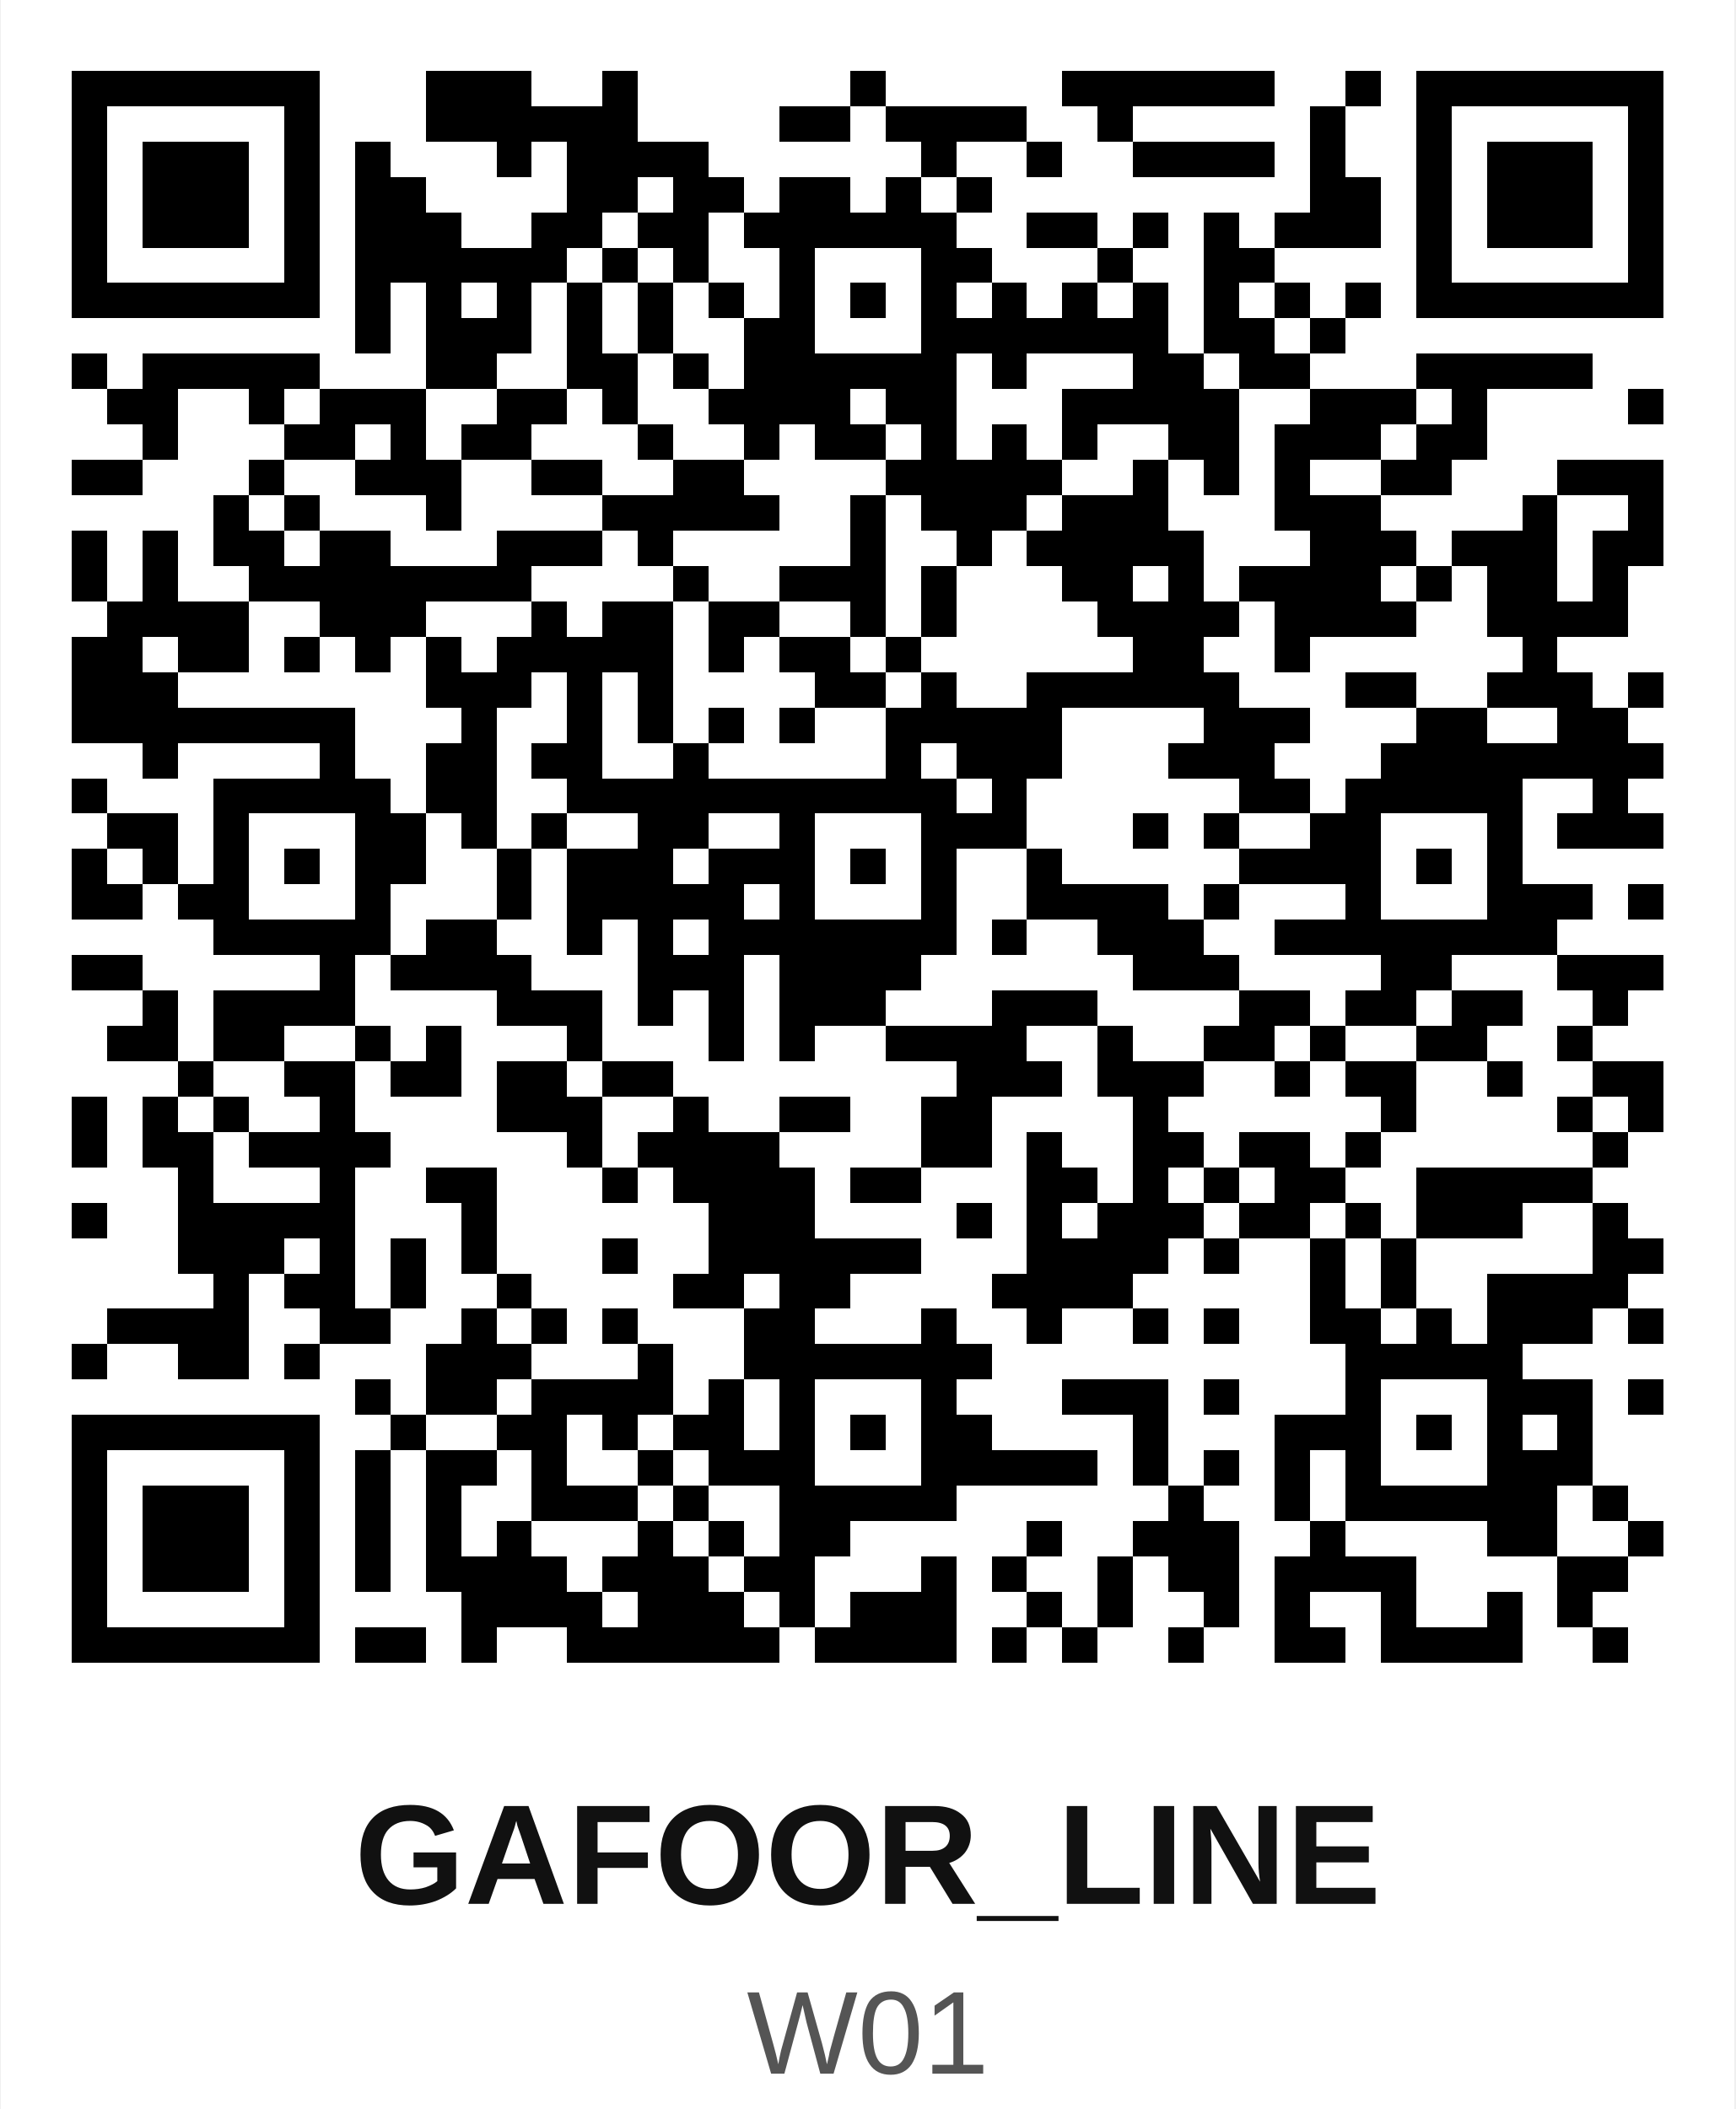
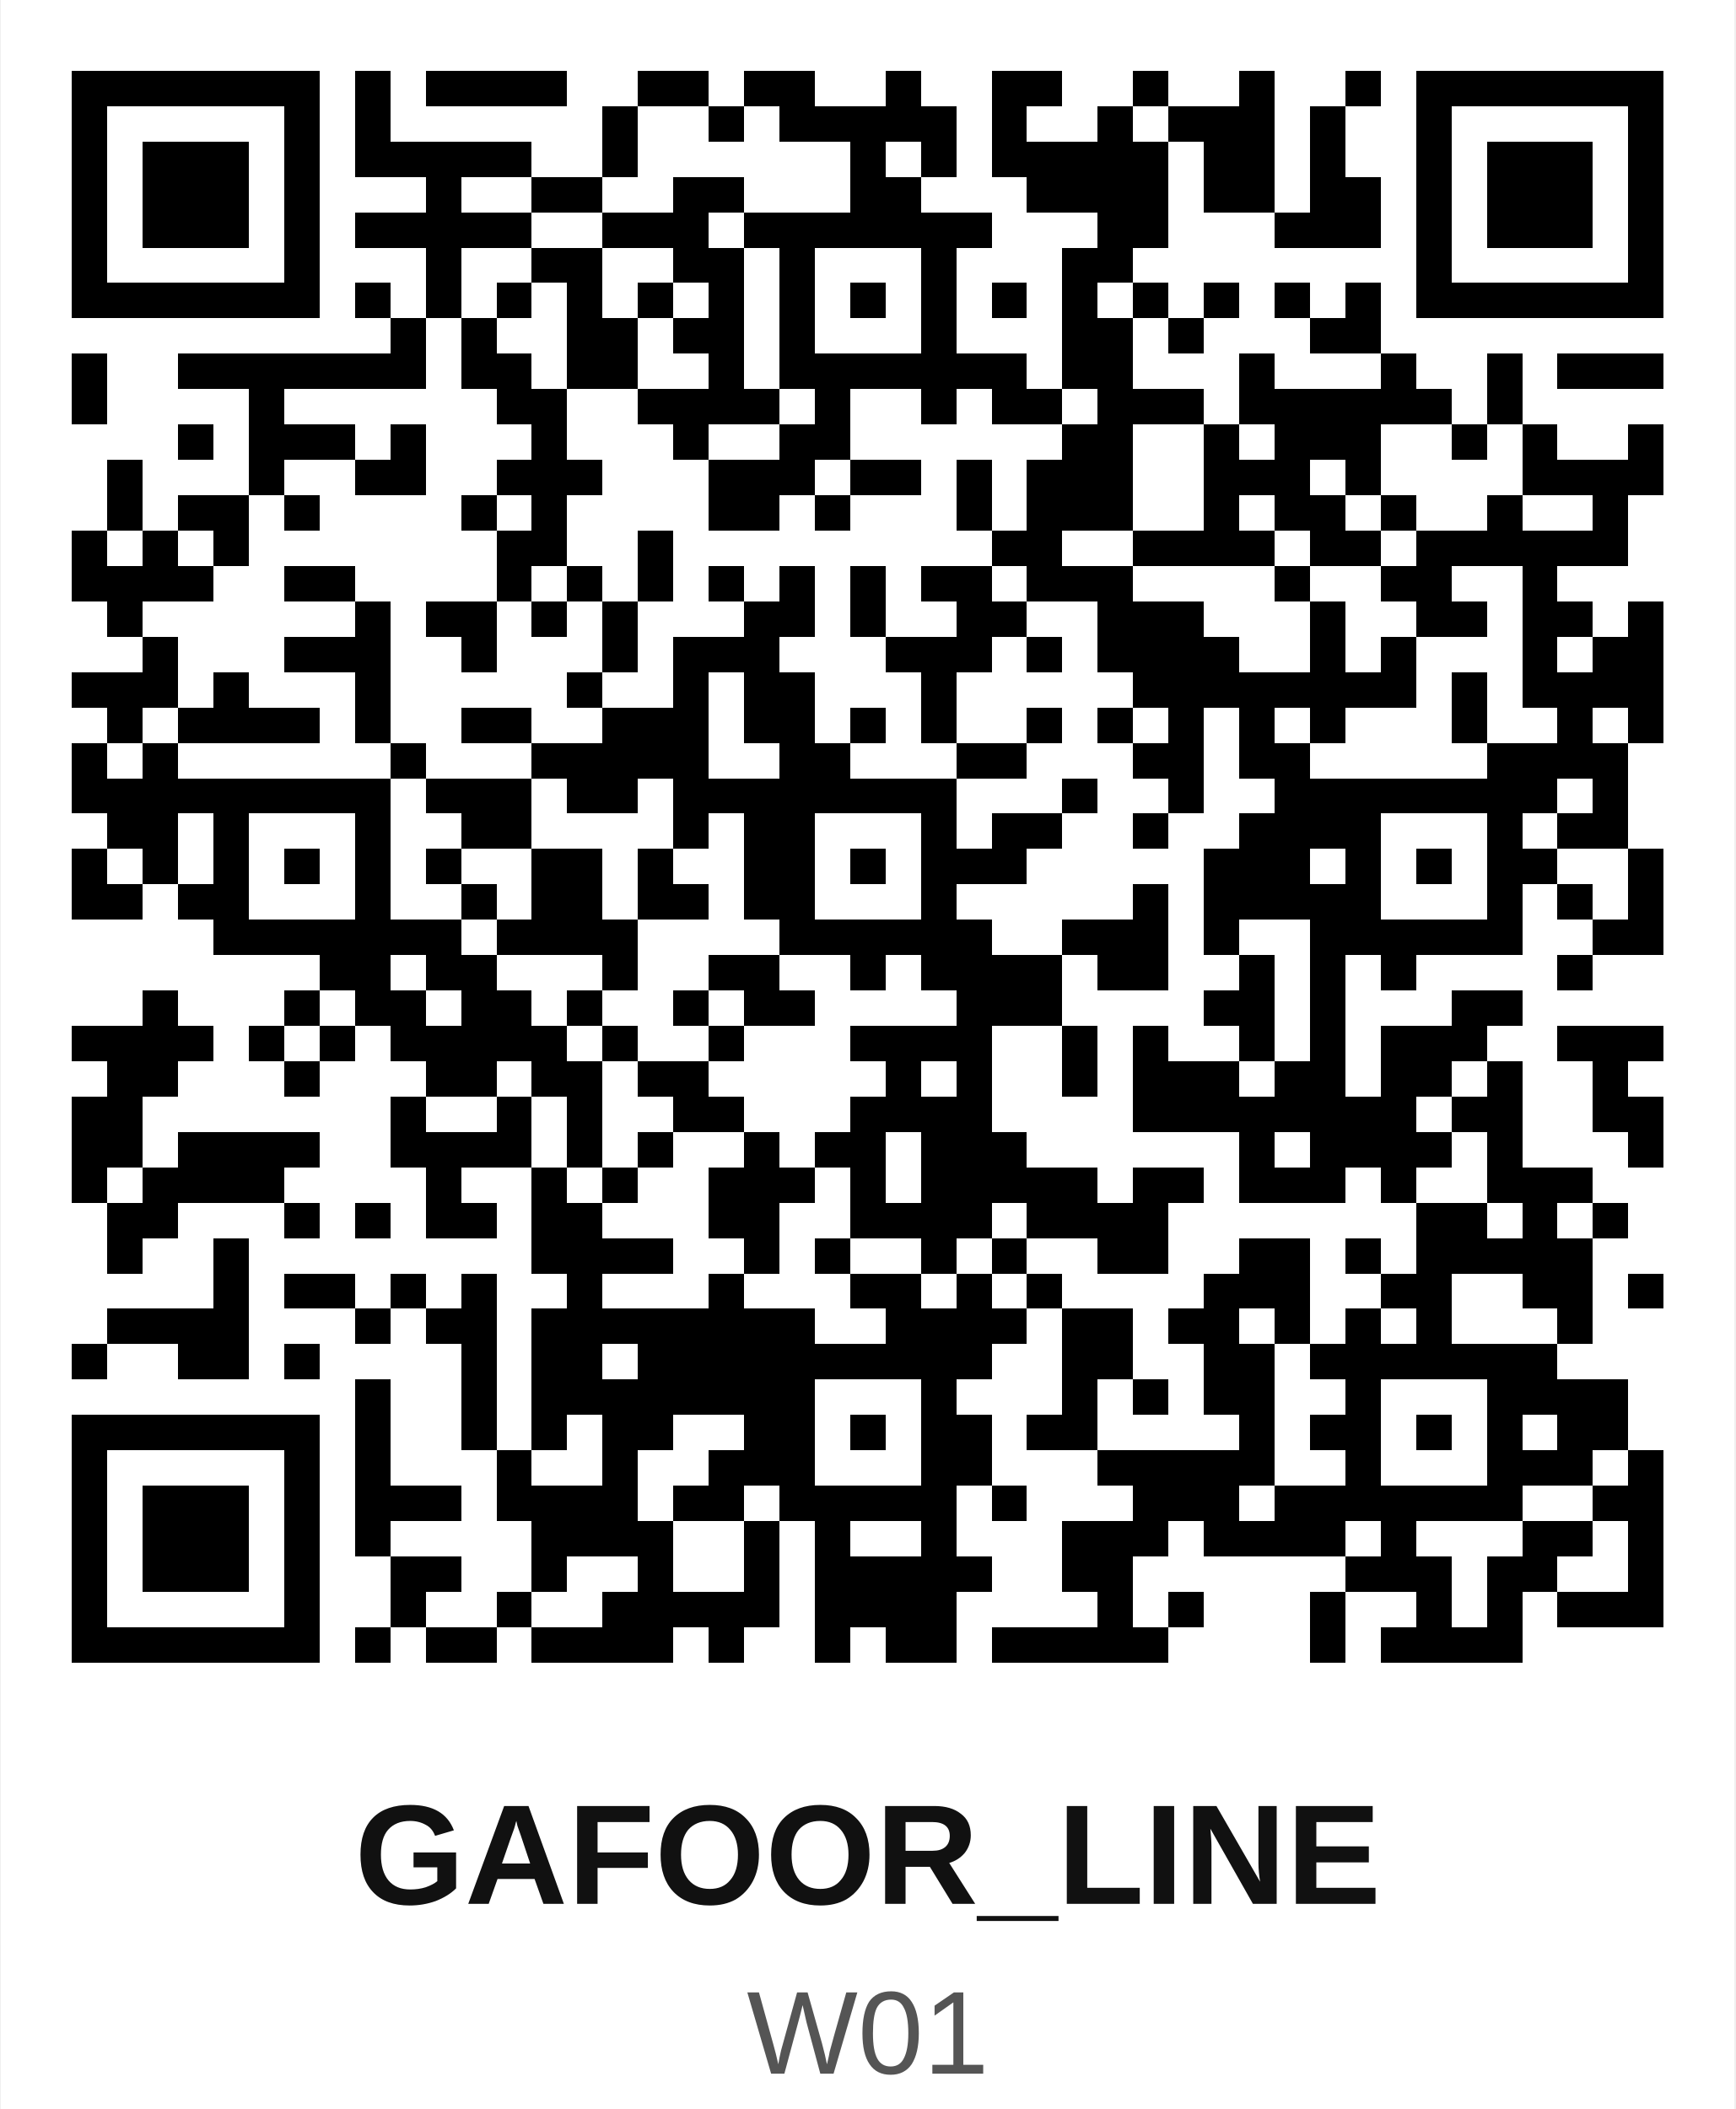
<svg xmlns="http://www.w3.org/2000/svg" width="200" height="243" viewBox="0 0 49.00 59.62" shape-rendering="crispEdges">
  <path fill="#ffffff" d="M0 0h49v49H0z" />
-   <path stroke="#000000" d="M2 2.5h7m3 0h3m2 0h1m6 0h1m5 0h6m2 0h1m1 0h7M2 3.5h1m5 0h1m3 0h6m4 0h2m1 0h4m2 0h1m5 0h1m2 0h1m5 0h1M2 4.5h1m1 0h3m1 0h1m1 0h1m3 0h1m1 0h4m6 0h1m2 0h1m2 0h4m1 0h1m2 0h1m1 0h3m1 0h1M2 5.5h1m1 0h3m1 0h1m1 0h2m4 0h2m1 0h2m1 0h2m1 0h1m1 0h1m9 0h2m1 0h1m1 0h3m1 0h1M2 6.5h1m1 0h3m1 0h1m1 0h3m2 0h2m1 0h2m1 0h6m2 0h2m1 0h1m1 0h1m1 0h3m1 0h1m1 0h3m1 0h1M2 7.5h1m5 0h1m1 0h6m1 0h1m1 0h1m2 0h1m3 0h2m3 0h1m2 0h2m4 0h1m5 0h1M2 8.5h7m1 0h1m1 0h1m1 0h1m1 0h1m1 0h1m1 0h1m1 0h1m1 0h1m1 0h1m1 0h1m1 0h1m1 0h1m1 0h1m1 0h1m1 0h1m1 0h7M10 9.5h1m1 0h3m1 0h1m1 0h1m2 0h2m3 0h7m1 0h2m1 0h1M2 10.5h1m1 0h5m3 0h2m2 0h2m1 0h1m1 0h6m1 0h1m3 0h2m1 0h2m3 0h5M3 11.5h2m2 0h1m1 0h3m2 0h2m1 0h1m2 0h4m1 0h2m3 0h5m2 0h3m1 0h1m4 0h1M4 12.5h1m3 0h2m1 0h1m1 0h2m3 0h1m2 0h1m1 0h2m1 0h1m1 0h1m1 0h1m2 0h2m1 0h3m1 0h2M2 13.5h2m3 0h1m2 0h3m2 0h2m2 0h2m4 0h5m2 0h1m1 0h1m1 0h1m2 0h2m3 0h3M6 14.5h1m1 0h1m3 0h1m4 0h5m2 0h1m1 0h3m1 0h3m3 0h3m4 0h1m2 0h1M2 15.5h1m1 0h1m1 0h2m1 0h2m3 0h3m1 0h1m5 0h1m2 0h1m1 0h5m3 0h3m1 0h3m1 0h2M2 16.5h1m1 0h1m2 0h8m4 0h1m2 0h3m1 0h1m3 0h2m1 0h1m1 0h4m1 0h1m1 0h2m1 0h1M3 17.5h4m2 0h3m3 0h1m1 0h2m1 0h2m2 0h1m1 0h1m4 0h4m1 0h4m2 0h4M2 18.5h2m1 0h2m1 0h1m1 0h1m1 0h1m1 0h5m1 0h1m1 0h2m1 0h1m6 0h2m2 0h1m6 0h1M2 19.5h3m7 0h3m1 0h1m1 0h1m4 0h2m1 0h1m2 0h6m3 0h2m2 0h3m1 0h1M2 20.5h8m3 0h1m2 0h1m1 0h1m1 0h1m1 0h1m2 0h5m4 0h3m3 0h2m2 0h2M4 21.5h1m4 0h1m2 0h2m1 0h2m2 0h1m5 0h1m1 0h3m3 0h3m3 0h8M2 22.5h1m3 0h5m1 0h2m2 0h11m1 0h1m6 0h2m1 0h5m2 0h1M3 23.5h2m1 0h1m3 0h2m1 0h1m1 0h1m2 0h2m2 0h1m3 0h3m3 0h1m1 0h1m2 0h2m3 0h1m1 0h3M2 24.5h1m1 0h1m1 0h1m1 0h1m1 0h2m2 0h1m1 0h3m1 0h3m1 0h1m1 0h1m2 0h1m5 0h4m1 0h1m1 0h1M2 25.5h2m1 0h2m3 0h1m3 0h1m1 0h5m1 0h1m3 0h1m2 0h4m1 0h1m3 0h1m3 0h3m1 0h1M6 26.5h5m1 0h2m2 0h1m1 0h1m1 0h7m1 0h1m2 0h3m2 0h8M2 27.5h2m5 0h1m1 0h4m3 0h3m1 0h4m6 0h3m4 0h2m3 0h3M4 28.5h1m1 0h4m4 0h3m1 0h1m1 0h1m1 0h3m3 0h3m4 0h2m1 0h2m1 0h2m2 0h1M3 29.5h2m1 0h2m2 0h1m1 0h1m3 0h1m3 0h1m1 0h1m2 0h4m2 0h1m2 0h2m1 0h1m2 0h2m2 0h1M5 30.5h1m2 0h2m1 0h2m1 0h2m1 0h2m8 0h3m1 0h3m2 0h1m1 0h2m2 0h1m2 0h2M2 31.5h1m1 0h1m1 0h1m2 0h1m4 0h3m2 0h1m2 0h2m2 0h2m4 0h1m6 0h1m4 0h1m1 0h1M2 32.5h1m1 0h2m1 0h4m5 0h1m1 0h4m4 0h2m1 0h1m2 0h2m1 0h2m1 0h1m6 0h1M5 33.5h1m3 0h1m2 0h2m3 0h1m1 0h4m1 0h2m3 0h2m1 0h1m1 0h1m1 0h2m2 0h5M2 34.5h1m2 0h5m3 0h1m6 0h3m4 0h1m1 0h1m1 0h3m1 0h2m1 0h1m1 0h3m2 0h1M5 35.5h3m1 0h1m1 0h1m1 0h1m3 0h1m2 0h6m3 0h4m1 0h1m2 0h1m1 0h1m5 0h2M6 36.5h1m1 0h2m1 0h1m2 0h1m4 0h2m1 0h2m4 0h4m5 0h1m1 0h1m2 0h4M3 37.5h4m2 0h2m2 0h1m1 0h1m1 0h1m3 0h2m3 0h1m2 0h1m2 0h1m1 0h1m2 0h2m1 0h1m1 0h3m1 0h1M2 38.5h1m2 0h2m1 0h1m3 0h3m3 0h1m2 0h7m10 0h5M10 39.5h1m1 0h2m1 0h4m1 0h1m1 0h1m3 0h1m3 0h3m1 0h1m3 0h1m3 0h3m1 0h1M2 40.5h7m2 0h1m2 0h2m1 0h1m1 0h2m1 0h1m1 0h1m1 0h2m4 0h1m3 0h3m1 0h1m1 0h1m1 0h1M2 41.5h1m5 0h1m1 0h1m1 0h2m1 0h1m2 0h1m1 0h3m3 0h5m1 0h1m1 0h1m1 0h1m1 0h1m3 0h3M2 42.5h1m1 0h3m1 0h1m1 0h1m1 0h1m2 0h3m1 0h1m2 0h5m6 0h1m2 0h1m1 0h6m1 0h1M2 43.5h1m1 0h3m1 0h1m1 0h1m1 0h1m1 0h1m3 0h1m1 0h1m1 0h2m5 0h1m2 0h3m2 0h1m4 0h2m2 0h1M2 44.5h1m1 0h3m1 0h1m1 0h1m1 0h4m1 0h3m1 0h2m3 0h1m1 0h1m2 0h1m1 0h2m1 0h4m4 0h2M2 45.5h1m5 0h1m4 0h4m1 0h3m1 0h1m1 0h3m2 0h1m1 0h1m2 0h1m1 0h1m2 0h1m2 0h1m1 0h1M2 46.5h7m1 0h2m1 0h1m2 0h6m1 0h4m1 0h1m1 0h1m2 0h1m2 0h2m1 0h4m2 0h1" />
+   <path stroke="#000000" d="M2 2.5h7m1 0h1m1 0h4m2 0h2m1 0h2m2 0h1m2 0h2m2 0h1m2 0h1m2 0h1m1 0h7M2 3.5h1m5 0h1m1 0h1m6 0h1m2 0h1m1 0h5m1 0h1m2 0h1m1 0h3m1 0h1m2 0h1m5 0h1M2 4.5h1m1 0h3m1 0h1m1 0h5m2 0h1m6 0h1m1 0h1m1 0h5m1 0h2m1 0h1m2 0h1m1 0h3m1 0h1M2 5.5h1m1 0h3m1 0h1m3 0h1m2 0h2m2 0h2m3 0h2m3 0h4m1 0h2m1 0h2m1 0h1m1 0h3m1 0h1M2 6.5h1m1 0h3m1 0h1m1 0h5m2 0h3m1 0h7m3 0h2m3 0h3m1 0h1m1 0h3m1 0h1M2 7.5h1m5 0h1m3 0h1m2 0h2m2 0h2m1 0h1m3 0h1m3 0h2m8 0h1m5 0h1M2 8.5h7m1 0h1m1 0h1m1 0h1m1 0h1m1 0h1m1 0h1m1 0h1m1 0h1m1 0h1m1 0h1m1 0h1m1 0h1m1 0h1m1 0h1m1 0h1m1 0h7M11 9.5h1m1 0h1m2 0h2m1 0h2m1 0h1m3 0h1m3 0h2m1 0h1m3 0h2M2 10.5h1m2 0h7m1 0h2m1 0h2m2 0h1m1 0h7m1 0h2m3 0h1m3 0h1m2 0h1m1 0h3M2 11.5h1m4 0h1m6 0h2m2 0h4m1 0h1m2 0h1m1 0h2m1 0h3m1 0h6m1 0h1M5 12.5h1m1 0h3m1 0h1m3 0h1m3 0h1m2 0h2m6 0h2m2 0h1m1 0h3m2 0h1m1 0h1m2 0h1M3 13.5h1m3 0h1m2 0h2m2 0h3m3 0h3m1 0h2m1 0h1m1 0h3m2 0h3m1 0h1m4 0h4M3 14.5h1m1 0h2m1 0h1m4 0h1m1 0h1m4 0h2m1 0h1m3 0h1m1 0h3m2 0h1m1 0h2m1 0h1m2 0h1m2 0h1M2 15.5h1m1 0h1m1 0h1m7 0h2m2 0h1m9 0h2m2 0h4m1 0h2m1 0h6M2 16.5h4m2 0h2m4 0h1m1 0h1m1 0h1m1 0h1m1 0h1m1 0h1m1 0h2m1 0h3m4 0h1m2 0h2m2 0h1M3 17.5h1m6 0h1m1 0h2m1 0h1m1 0h1m3 0h2m1 0h1m2 0h2m2 0h3m3 0h1m2 0h2m1 0h2m1 0h1M4 18.5h1m3 0h3m2 0h1m3 0h1m1 0h3m3 0h3m1 0h1m1 0h4m2 0h1m1 0h1m3 0h1m1 0h2M2 19.5h3m1 0h1m3 0h1m5 0h1m2 0h1m1 0h2m3 0h1m5 0h8m1 0h1m1 0h4M3 20.5h1m1 0h4m1 0h1m2 0h2m2 0h3m1 0h2m1 0h1m1 0h1m2 0h1m1 0h1m1 0h1m1 0h1m1 0h1m3 0h1m2 0h1m1 0h1M2 21.5h1m1 0h1m6 0h1m3 0h5m2 0h2m3 0h2m3 0h2m1 0h2m5 0h4M2 22.5h9m1 0h3m1 0h2m1 0h8m3 0h1m2 0h1m2 0h8m1 0h1M3 23.5h2m1 0h1m3 0h1m2 0h2m4 0h1m1 0h2m3 0h1m1 0h2m2 0h1m2 0h4m3 0h1m1 0h2M2 24.5h1m1 0h1m1 0h1m1 0h1m1 0h1m1 0h1m2 0h2m1 0h1m2 0h2m1 0h1m1 0h3m5 0h3m1 0h1m1 0h1m1 0h2m2 0h1M2 25.5h2m1 0h2m3 0h1m2 0h1m1 0h2m1 0h2m1 0h2m3 0h1m5 0h1m1 0h5m3 0h1m1 0h1m1 0h1M6 26.5h7m1 0h4m4 0h6m2 0h3m1 0h1m2 0h6m2 0h2M9 27.5h2m1 0h2m3 0h1m2 0h2m2 0h1m1 0h4m1 0h2m2 0h1m1 0h1m1 0h1m4 0h1M4 28.5h1m3 0h1m1 0h2m1 0h2m1 0h1m2 0h1m1 0h2m4 0h3m4 0h2m1 0h1m3 0h2M2 29.5h4m1 0h1m1 0h1m1 0h5m1 0h1m2 0h1m3 0h4m2 0h1m1 0h1m2 0h1m1 0h1m1 0h3m2 0h3M3 30.5h2m3 0h1m3 0h2m1 0h2m1 0h2m5 0h1m1 0h1m2 0h1m1 0h3m1 0h2m1 0h2m1 0h1m2 0h1M2 31.5h2m7 0h1m2 0h1m1 0h1m2 0h2m3 0h4m4 0h8m1 0h2m2 0h2M2 32.5h2m1 0h4m2 0h4m1 0h1m1 0h1m2 0h1m1 0h2m1 0h3m6 0h1m1 0h4m1 0h1m3 0h1M2 33.5h1m1 0h4m4 0h1m2 0h1m1 0h1m2 0h3m1 0h1m1 0h5m1 0h2m1 0h3m1 0h1m2 0h3M3 34.5h2m3 0h1m1 0h1m1 0h2m1 0h2m3 0h2m2 0h4m1 0h4m7 0h2m1 0h1m1 0h1M3 35.5h1m2 0h1m8 0h4m2 0h1m1 0h1m2 0h1m1 0h1m2 0h2m2 0h2m1 0h1m1 0h5M6 36.5h1m1 0h2m1 0h1m1 0h1m2 0h1m3 0h1m3 0h2m1 0h1m1 0h1m4 0h3m2 0h2m2 0h2m1 0h1M3 37.5h4m3 0h1m1 0h2m1 0h8m2 0h4m1 0h2m1 0h2m1 0h1m1 0h1m1 0h1m3 0h1M2 38.5h1m2 0h2m1 0h1m4 0h1m1 0h2m1 0h10m2 0h2m2 0h2m1 0h7M10 39.5h1m2 0h1m1 0h8m3 0h1m3 0h1m1 0h1m1 0h2m2 0h1m3 0h4M2 40.5h7m1 0h1m2 0h1m1 0h1m1 0h2m2 0h2m1 0h1m1 0h2m1 0h2m4 0h1m1 0h2m1 0h1m1 0h1m1 0h2M2 41.5h1m5 0h1m1 0h1m3 0h1m2 0h1m2 0h3m3 0h2m3 0h5m2 0h1m3 0h3m1 0h1M2 42.5h1m1 0h3m1 0h1m1 0h3m1 0h4m1 0h2m1 0h5m1 0h1m3 0h3m1 0h7m2 0h2M2 43.5h1m1 0h3m1 0h1m1 0h1m4 0h4m2 0h1m1 0h1m2 0h1m3 0h3m1 0h4m1 0h1m3 0h2m1 0h1M2 44.5h1m1 0h3m1 0h1m2 0h2m2 0h1m2 0h1m2 0h1m1 0h5m2 0h2m6 0h3m1 0h2m2 0h1M2 45.5h1m5 0h1m2 0h1m2 0h1m2 0h5m1 0h4m4 0h1m1 0h1m3 0h1m2 0h1m1 0h1m1 0h3M2 46.5h7m1 0h1m1 0h2m1 0h4m1 0h1m2 0h1m1 0h2m1 0h5m4 0h1m1 0h4" />
  <rect x="0" y="49.00" width="49.00" height="10.62" fill="#ffffff" />
  <text x="24.50" y="53.82" text-anchor="middle" font-family="Arial,Helvetica,sans-serif" font-size="4.02" font-weight="bold" fill="#111111">GAFOOR_LINE</text>
  <text x="24.50" y="58.62" text-anchor="middle" font-family="Arial,Helvetica,sans-serif" font-size="3.33" font-weight="normal" fill="#555555">W01</text>
</svg>
